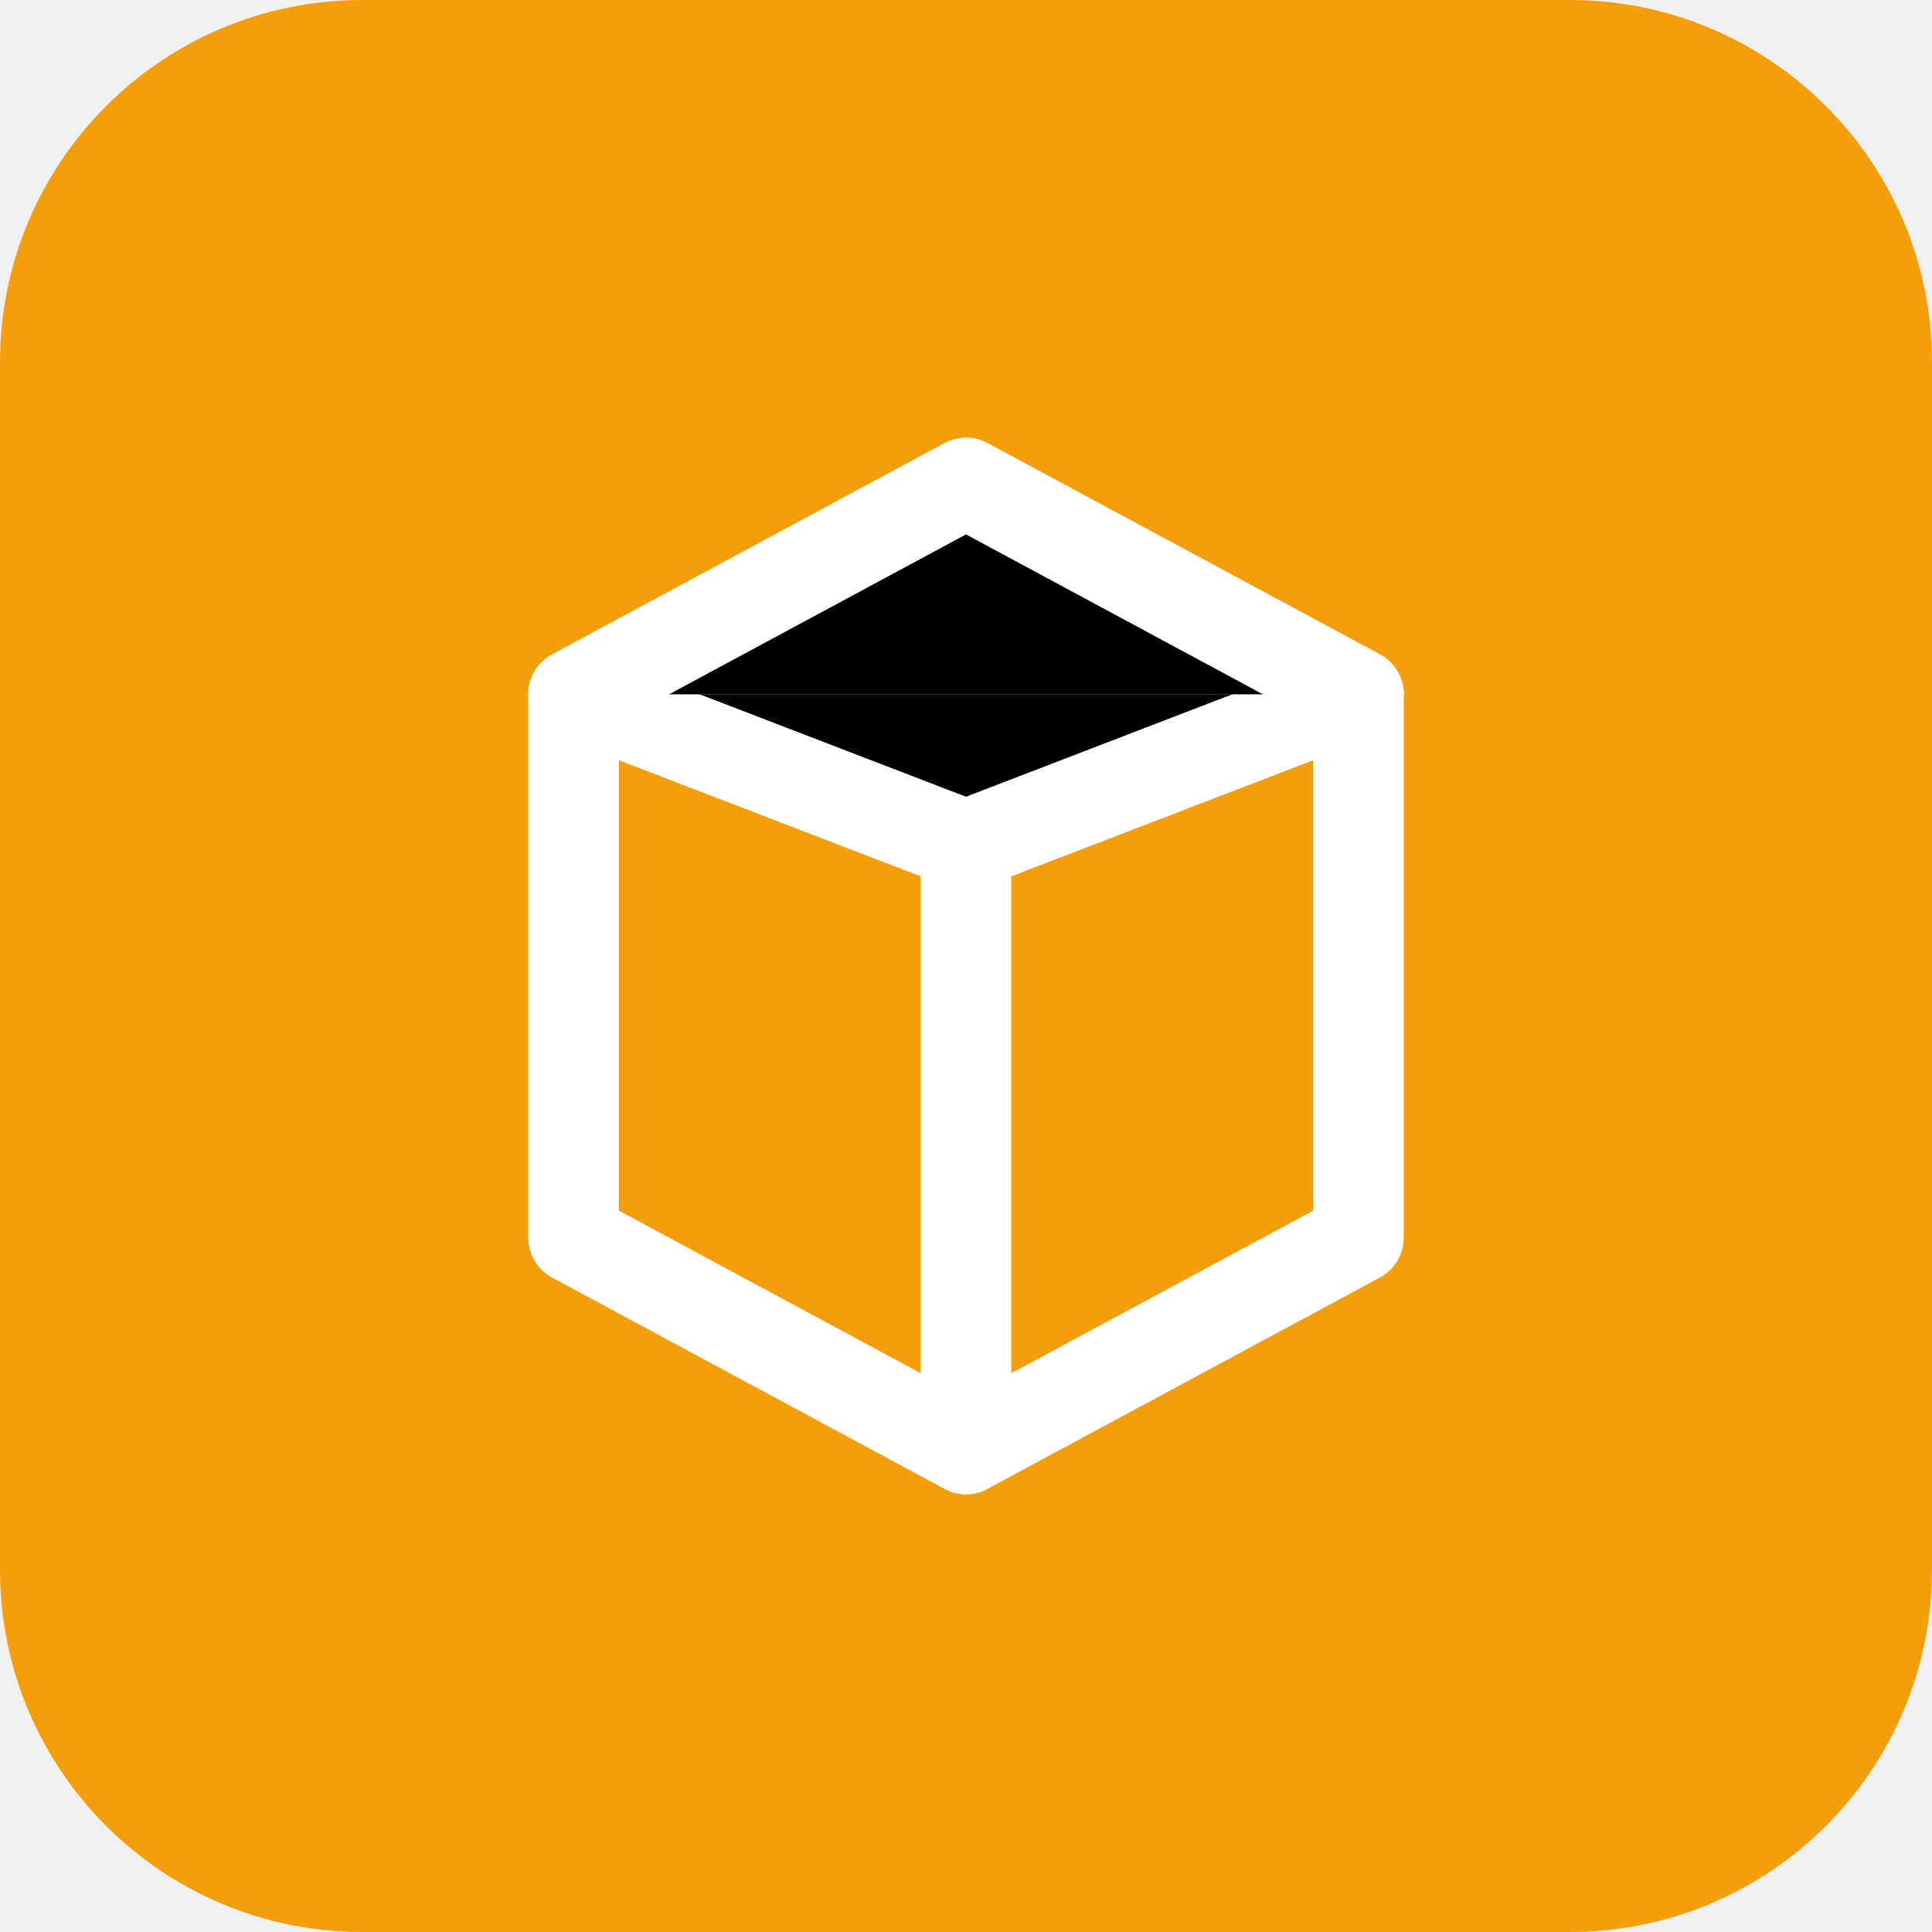
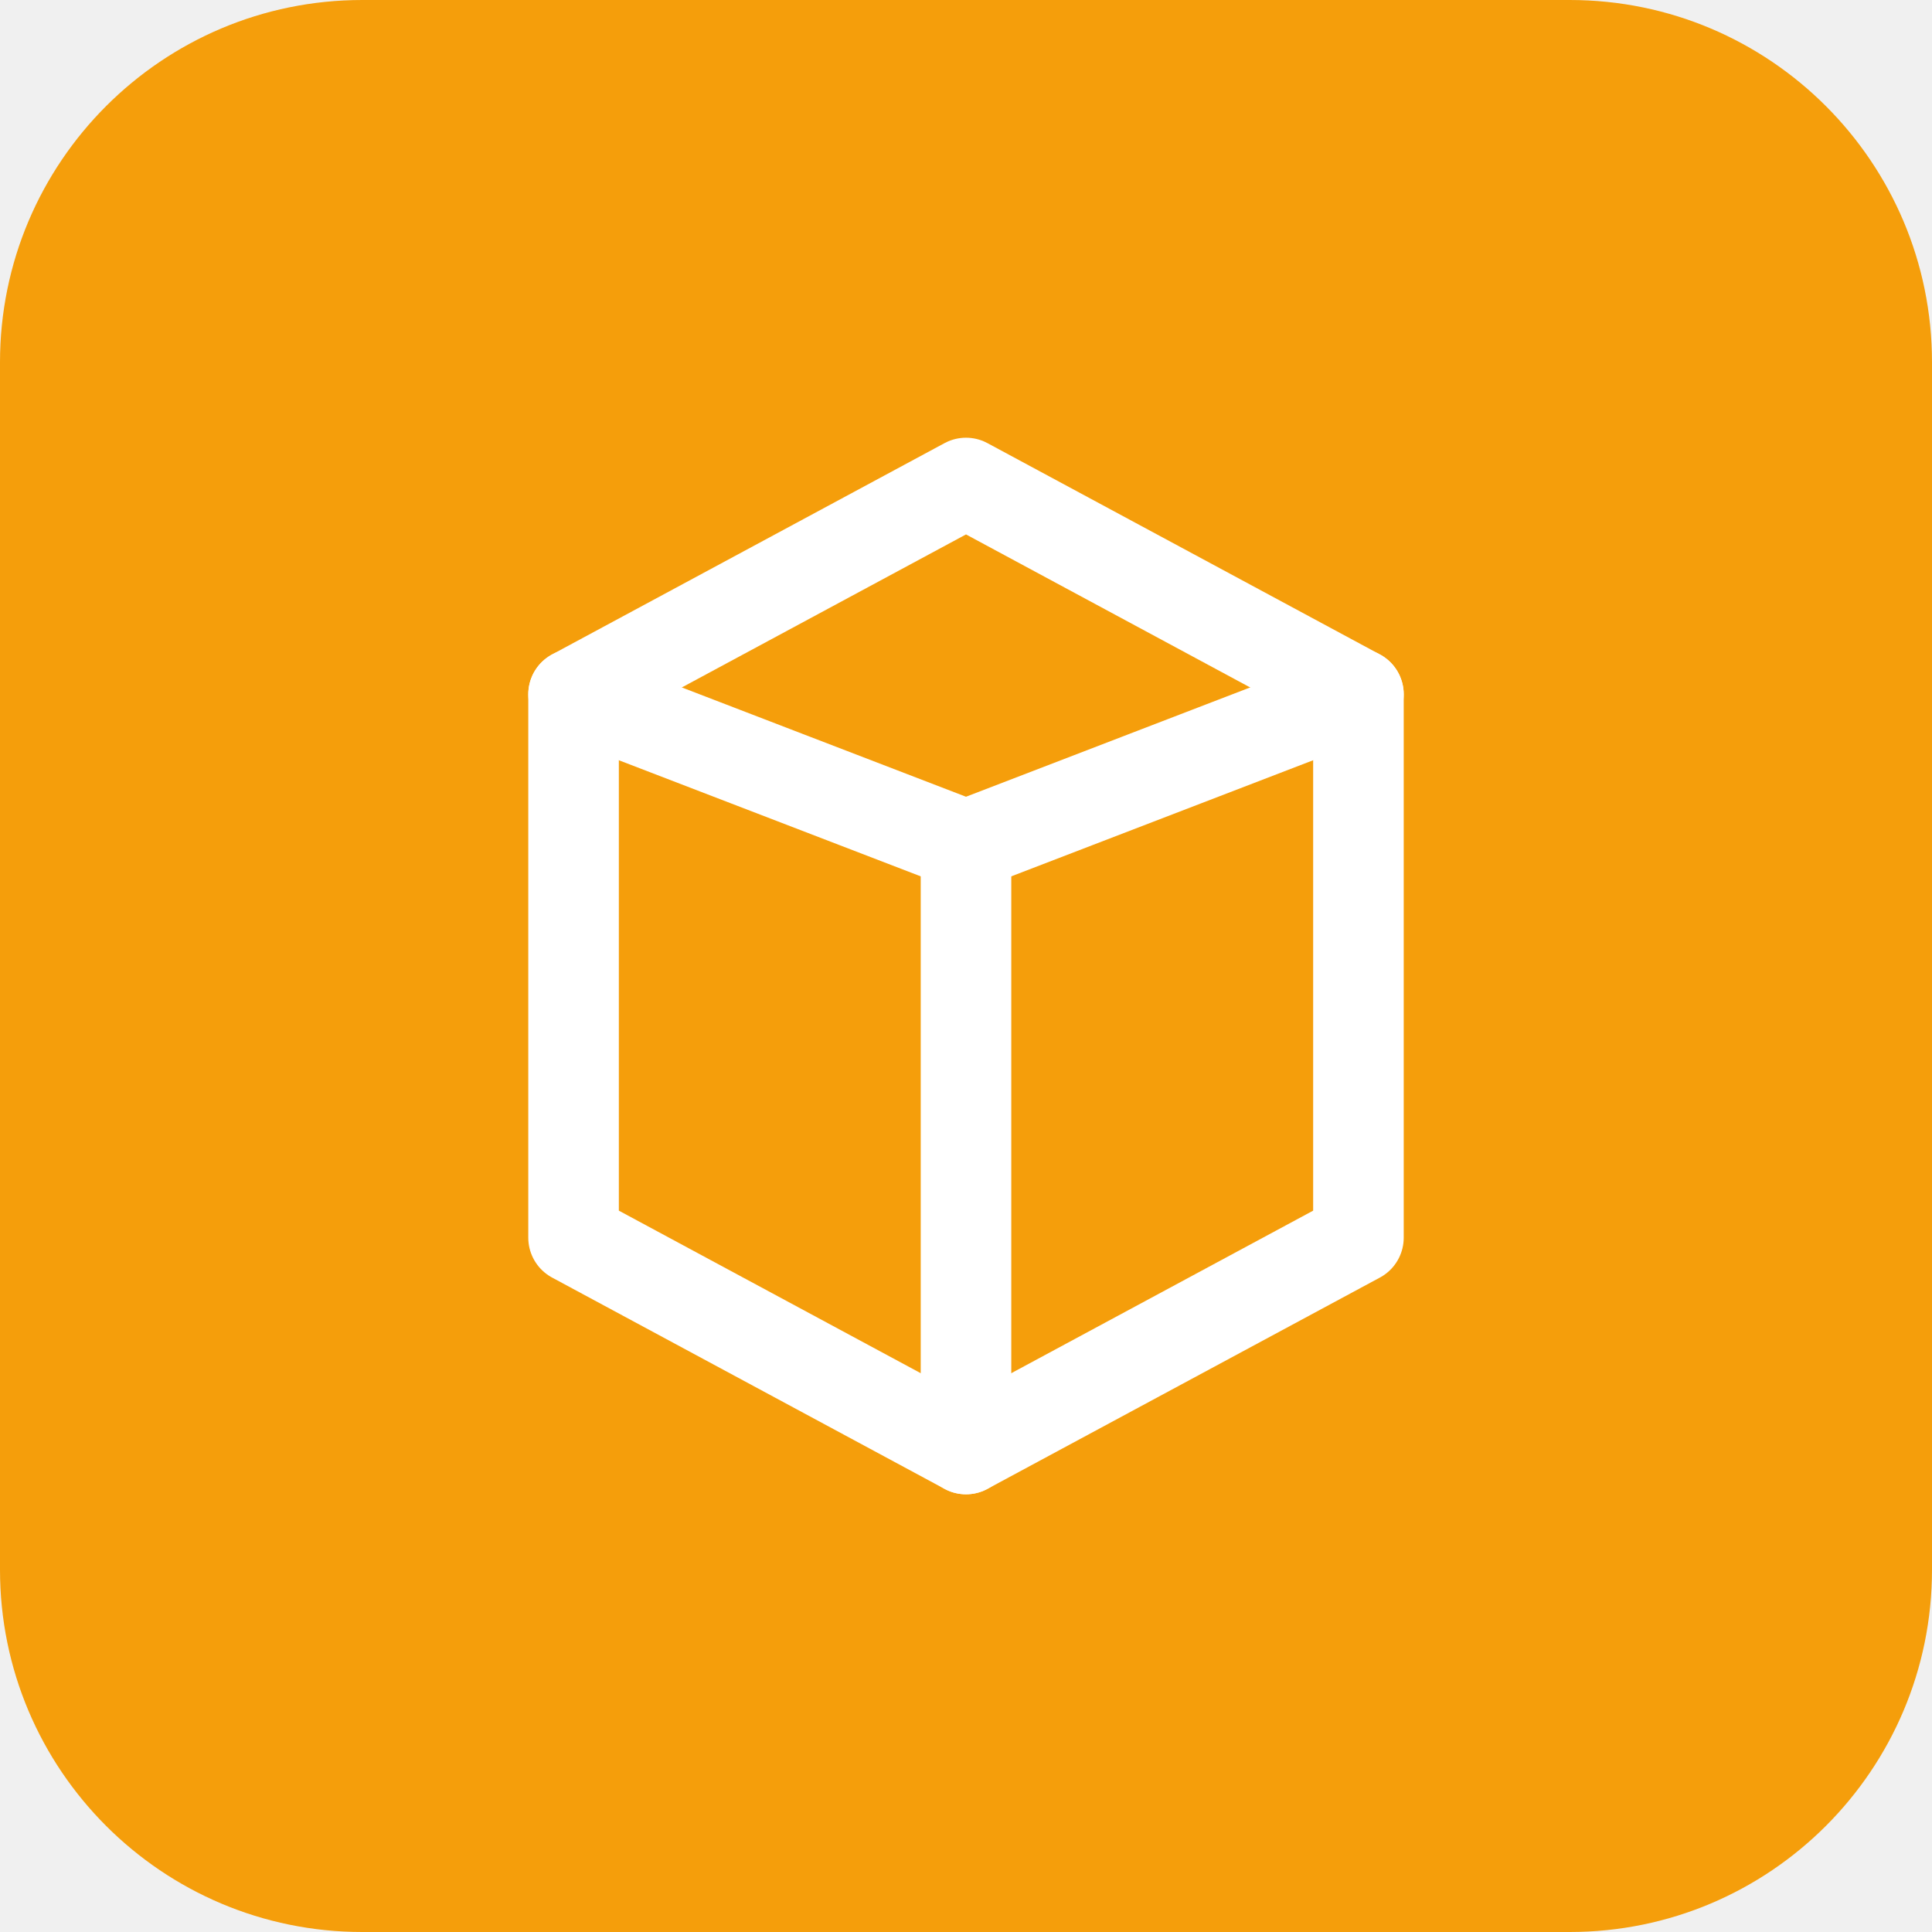
<svg xmlns="http://www.w3.org/2000/svg" width="32" height="32" viewBox="0 0 32 32">
-   <rect width="32" height="32" rx="6" fill="#f59e0b" />
-   <path d="M22.5 11.5L16 8L9.5 11.5V20.5L16 24L22.5 20.5V11.5Z" stroke="white" stroke-width="1.5" stroke-linecap="round" stroke-linejoin="round" fill="none" />
-   <path d="M16 14V24" stroke="white" stroke-width="1.5" stroke-linecap="round" stroke-linejoin="round" />
-   <path d="M22.5 11.5L16 14L9.5 11.5" stroke="white" stroke-width="1.5" stroke-linecap="round" stroke-linejoin="round" />
-   <path d="M9.5 11.5L16 8L22.5 11.5" stroke="white" stroke-width="1.5" stroke-linecap="round" stroke-linejoin="round" />
+   <rect x="0" y="0" width="32" height="32" rx="6" ry="6" fill="#f59e0b" />
+   <g fill="none" stroke="white" stroke-width="1.5" stroke-linecap="round" stroke-linejoin="round">
+     <path d="M9.5 11.5L16 8L22.5 11.5V20.5L16 24L9.5 20.5Z" />
+     <path d="M9.5 11.5L16 14L22.5 11.5" />
+     <path d="M16 14V24" />
+   </g>
</svg>
